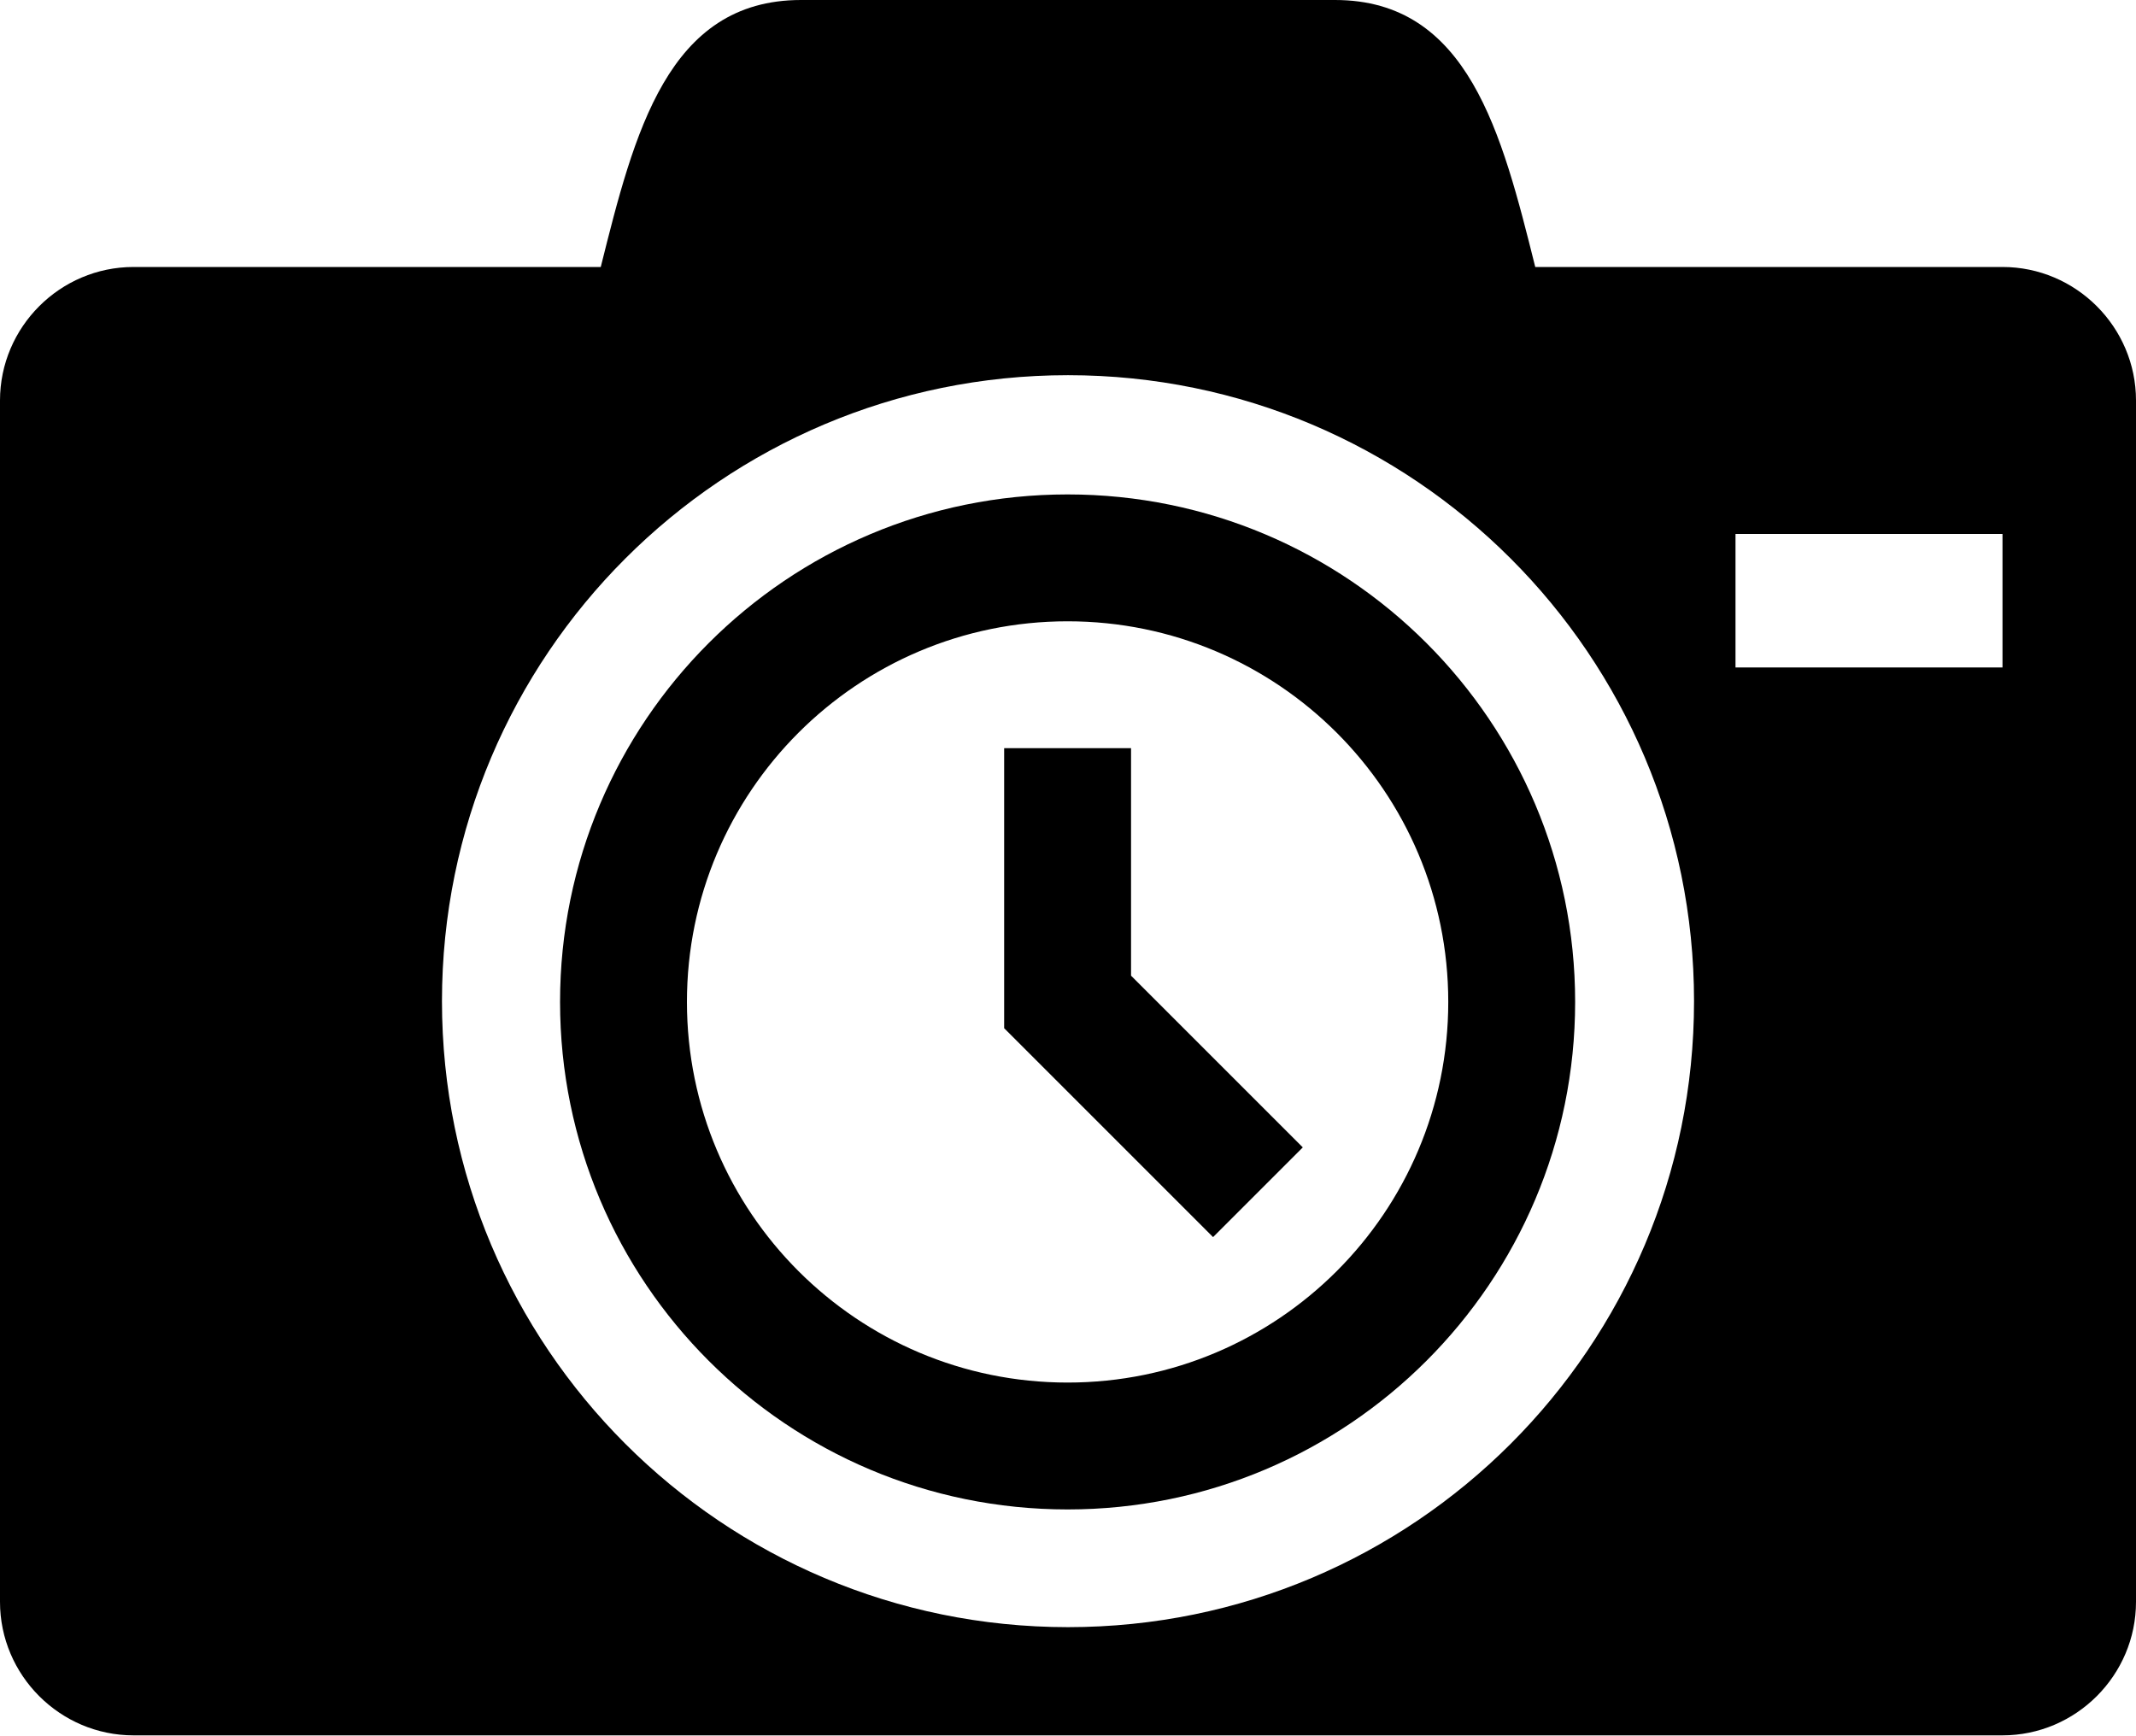
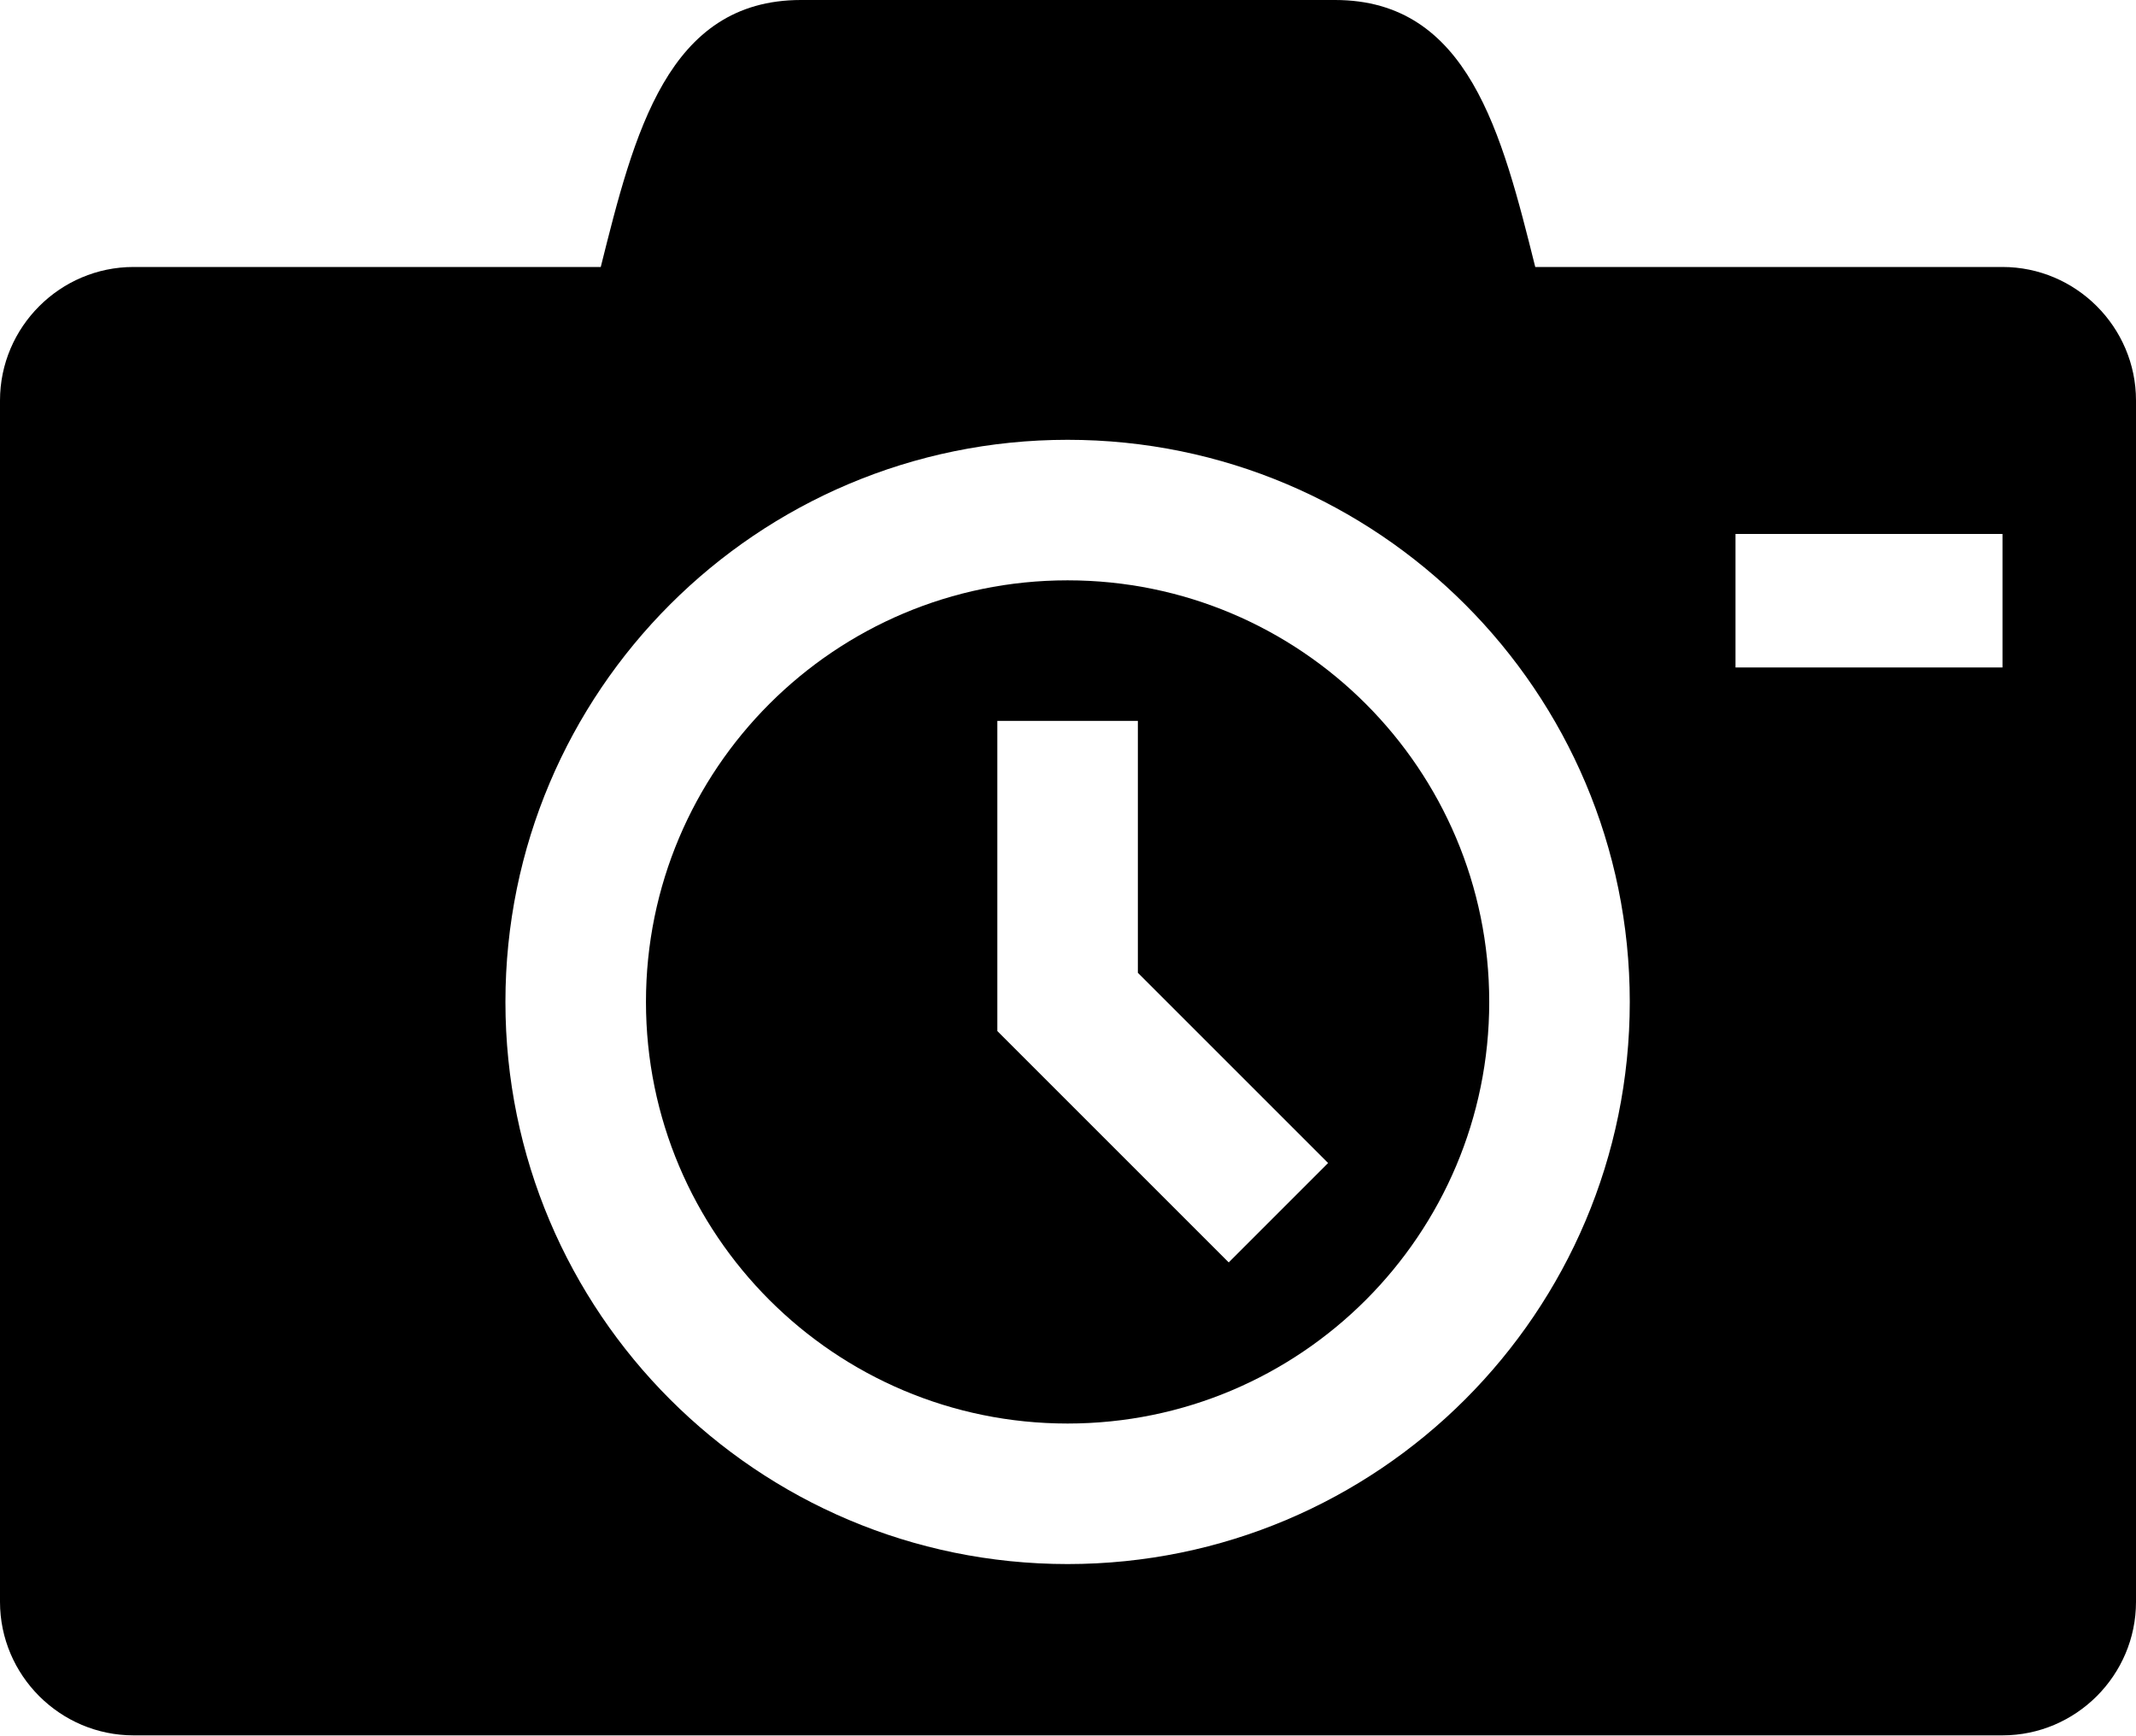
<svg xmlns="http://www.w3.org/2000/svg" version="1.1" id="Layer_1" x="0px" y="0px" width="426.626px" height="346.634px" viewBox="0 0 426.626 346.634" enable-background="new 0 0 426.626 346.634" xml:space="preserve">
  <g>
-     <path d="M242.288,247.109l-41.727-41.728v-55.934h25.344v45.439l34.304,34.302L242.288,247.109z M213.233,98.76   c-55.986,0-101.373,45.387-101.373,101.373c0,55.986,45.387,101.374,101.373,101.374c55.988,0,101.372-45.387,101.372-101.374   C314.606,144.147,269.221,98.76,213.233,98.76z M213.233,276.163c-41.989,0-76.03-34.039-76.03-76.03   c0-41.99,34.04-76.03,76.03-76.03c41.99,0,76.03,34.04,76.03,76.03C289.263,242.124,255.224,276.163,213.233,276.163z" />
-   </g>
-   <g>
-     <path d="M399.962,53.329h-93.324C299.972,26.664,293.306,0,266.642,0H159.985c-26.664,0-33.33,26.664-39.996,53.329H26.664   C11.999,53.329,0,65.329,0,79.993V319.97c0,14.664,11.999,26.664,26.664,26.664h373.298c14.665,0,26.664-12,26.664-26.664V79.993   C426.626,65.329,414.627,53.329,399.962,53.329z M213.314,325.02c-69.058,0-125.04-55.982-125.04-125.039   c0-69.058,55.982-125.039,125.04-125.039c69.059,0,125.039,55.981,125.039,125.039C338.353,269.041,282.373,325.02,213.314,325.02z    M399.962,133.321h-53.328v-26.664h53.328V133.321z" />
+     <path d="M213.233,115.92c-46.509,0-84.213,37.703-84.213,84.213c0,46.509,37.704,84.213,84.213,84.213   c46.509,0,84.213-37.703,84.213-84.213C297.446,153.624,259.742,115.92,213.233,115.92z M245.415,252.164l-46.218-46.219v-61.954   h28.071v50.328l37.995,37.994L245.415,252.164z" />
+     <path d="M399.962,53.329h-93.324C299.972,26.664,293.306,0,266.642,0H159.985c-26.664,0-33.33,26.664-39.996,53.329H26.664   C11.999,53.329,0,65.329,0,79.993V319.97c0,14.664,11.999,26.664,26.664,26.664h373.298c14.665,0,26.664-12,26.664-26.664V79.993   C426.626,65.329,414.627,53.329,399.962,53.329z M213.233,312.417c-62.012,0-112.284-50.272-112.284-112.284   c0-62.011,50.272-112.283,112.284-112.283c62.014,0,112.283,50.271,112.283,112.283S275.247,312.417,213.233,312.417z    M399.962,133.321h-53.328v-26.664h53.328V133.321z" />
  </g>
</svg>
